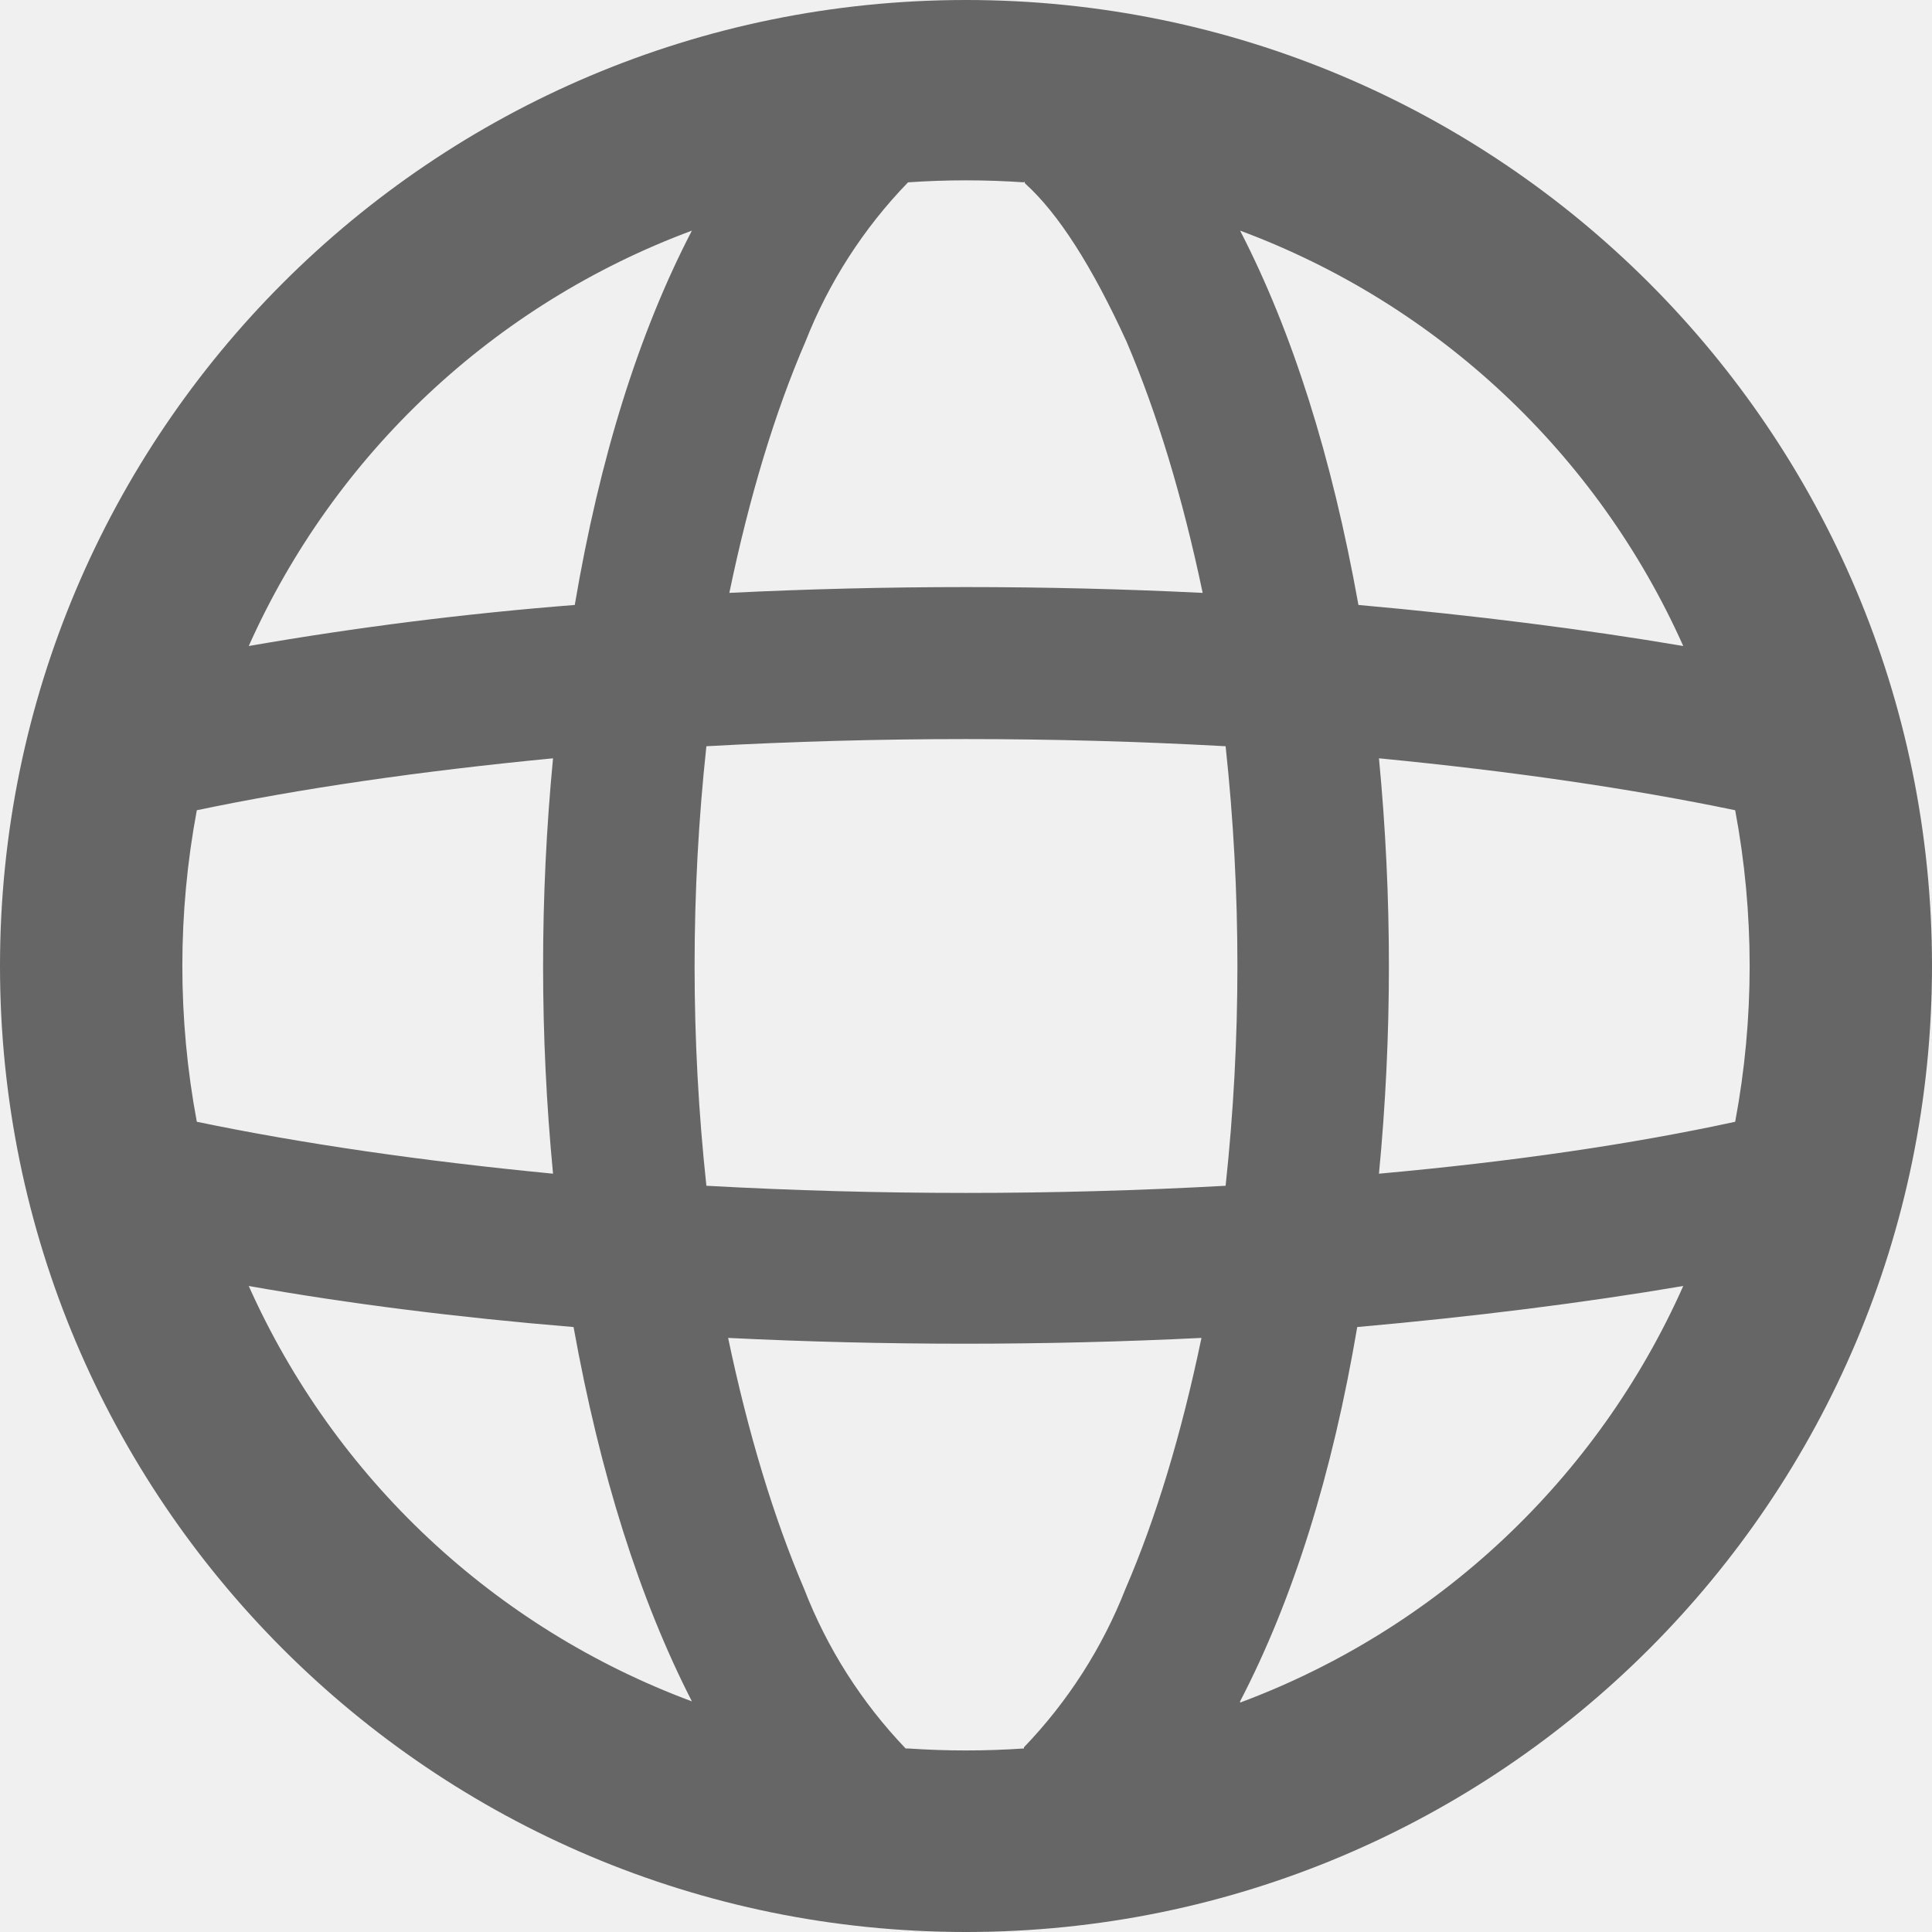
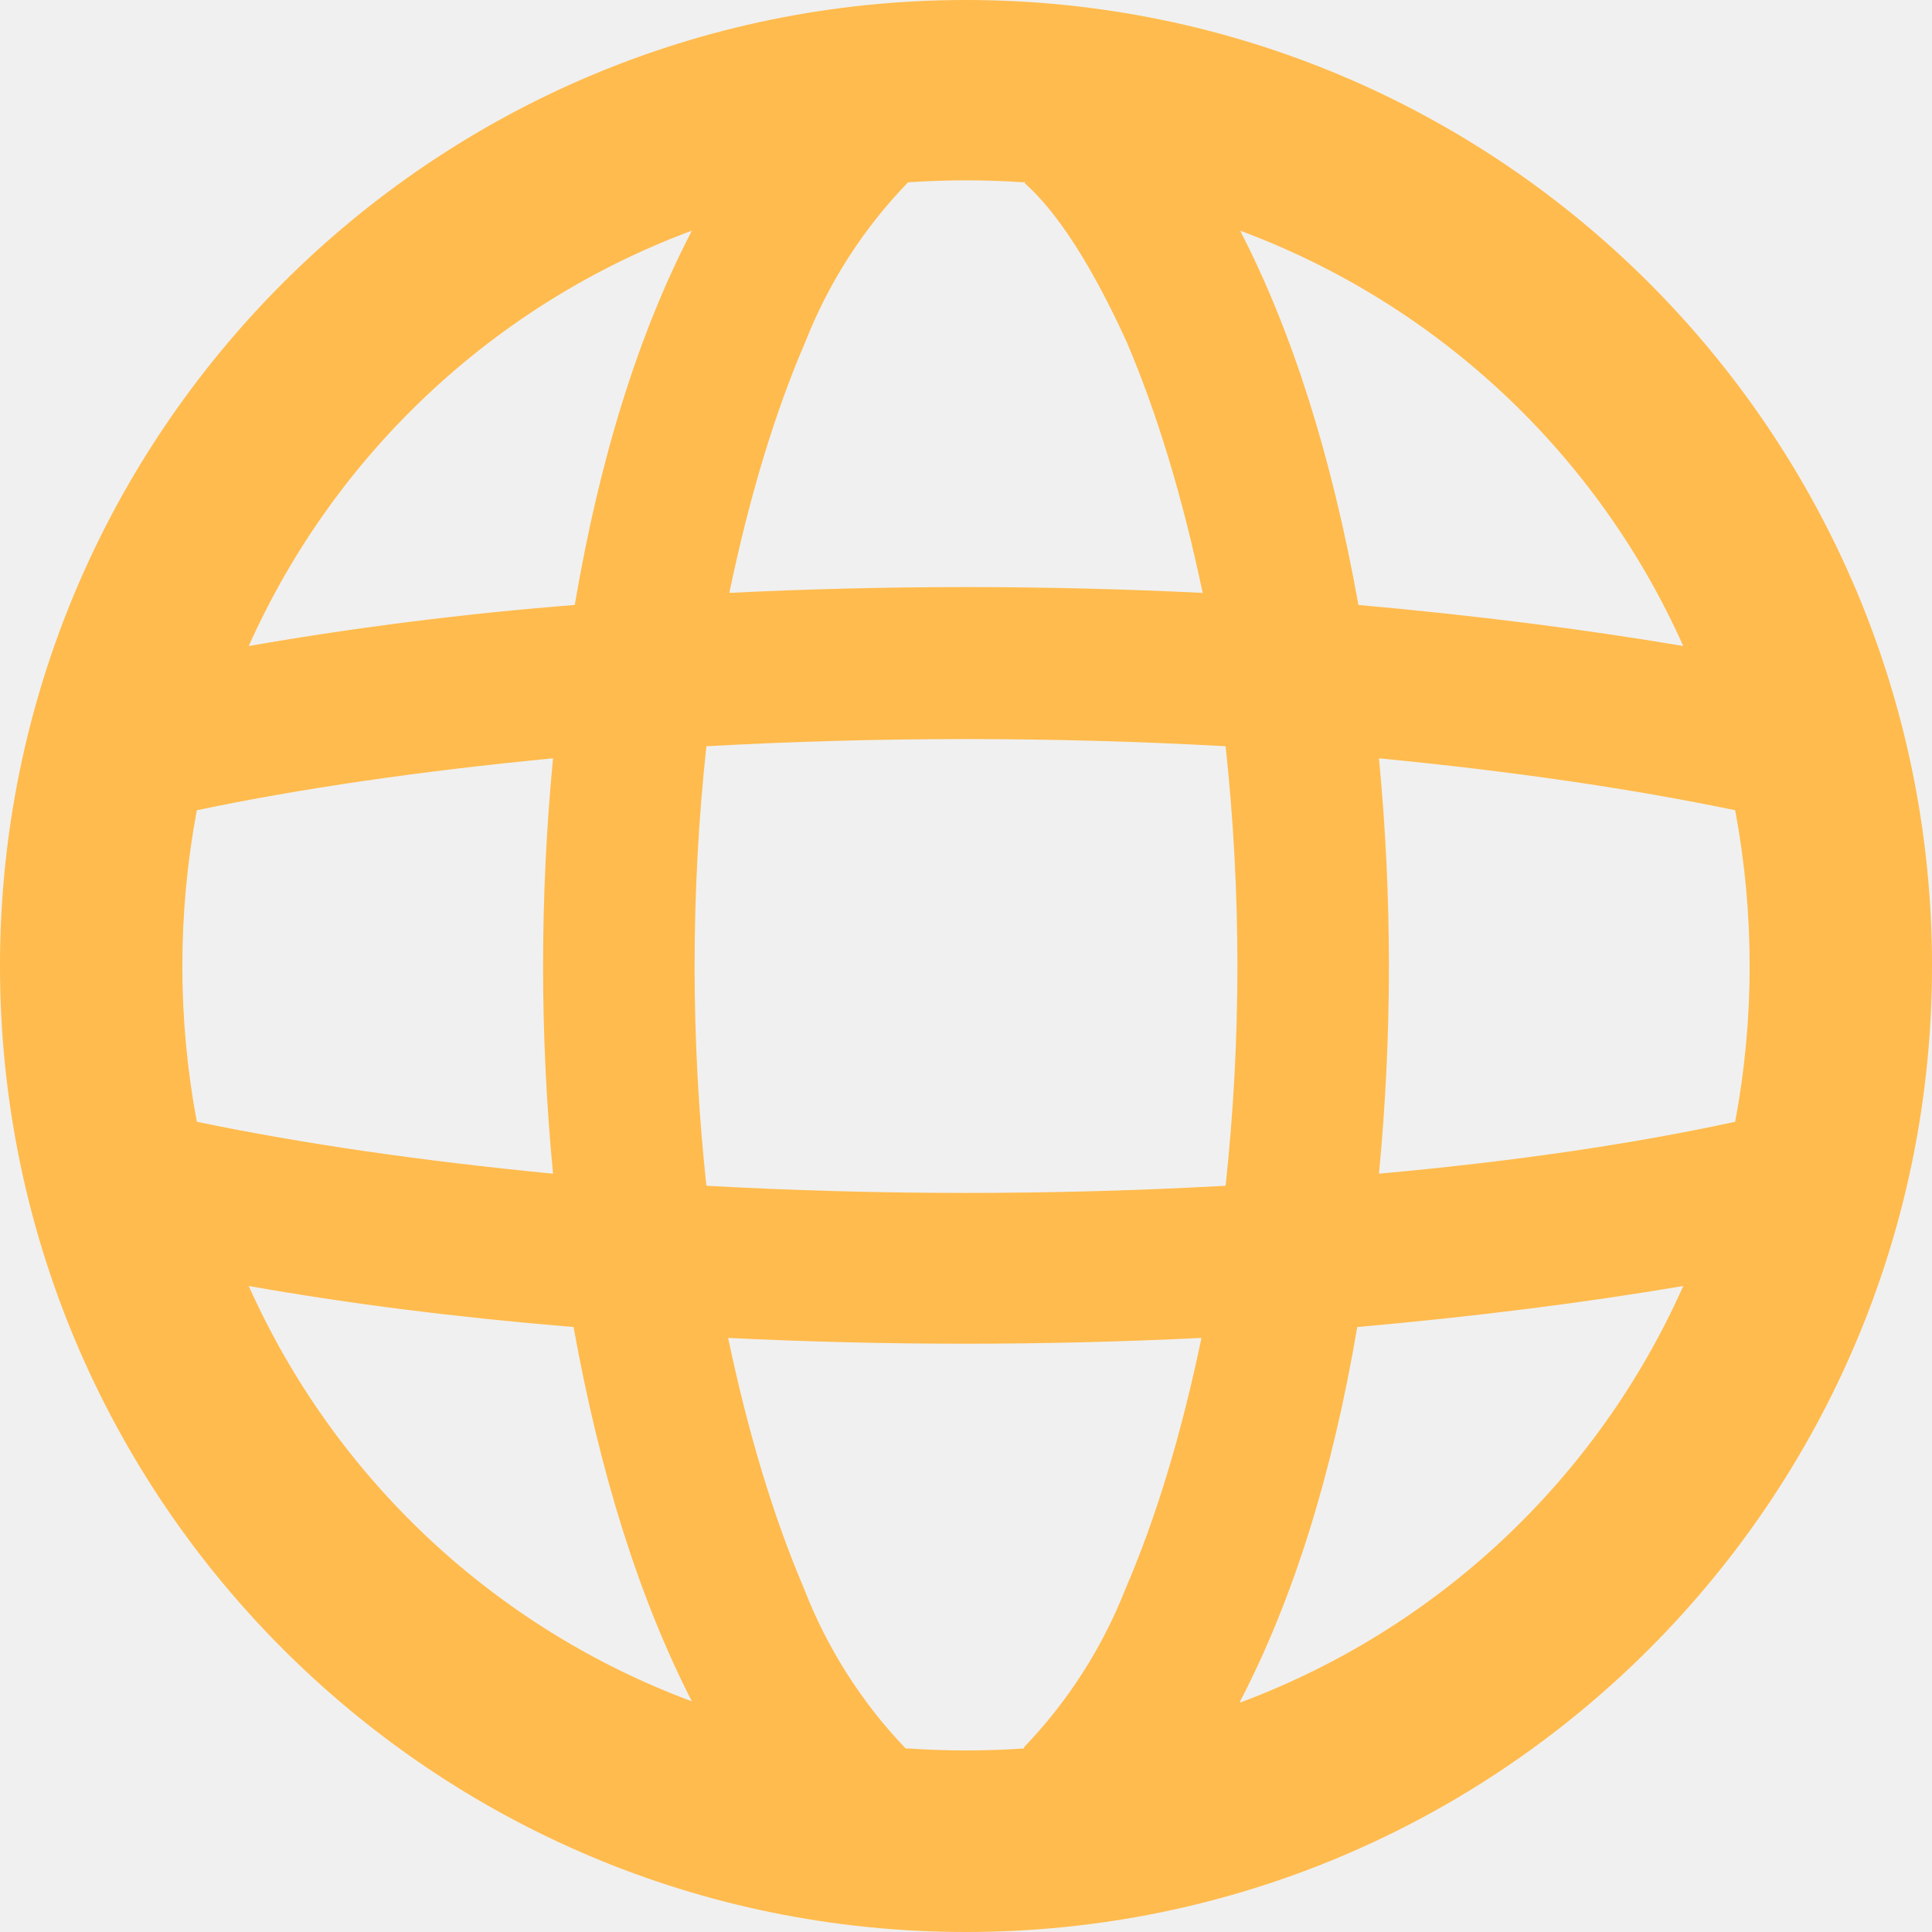
<svg xmlns="http://www.w3.org/2000/svg" fill="none" viewBox="0 0 16 16">
  <g clip-path="url(#a)">
-     <path fill-rule="evenodd" clip-rule="evenodd" d="M10.27 14.1a6.5 6.5 0 0 0 3.67-3.45q-1.24.21-2.7.34-.31 1.83-.97 3.1M8 16A8 8 0 1 0 8 0a8 8 0 0 0 0 16m.48-1.52a7 7 0 0 1-.96 0H7.5a4 4 0 0 1-.84-1.32q-.38-.89-.63-2.08a40 40 0 0 0 3.92 0q-.25 1.2-.63 2.08a4 4 0 0 1-.84 1.31zm2.94-4.76q1.66-.15 2.95-.43a7 7 0 0 0 0-2.58q-1.3-.27-2.95-.43a18 18 0 0 1 0 3.44m-1.27-3.54a17 17 0 0 1 0 3.64 39 39 0 0 1-4.3 0 17 17 0 0 1 0-3.64 39 39 0 0 1 4.3 0m1.1-1.17q1.45.13 2.69.34a6.5 6.5 0 0 0-3.67-3.44q.65 1.26.98 3.1M8.48 1.5l.01.02q.41.37.84 1.31.38.89.63 2.08a40 40 0 0 0-3.92 0q.25-1.2.63-2.08a4 4 0 0 1 .85-1.32 7 7 0 0 1 .96 0m-2.75.4a6.5 6.5 0 0 0-3.67 3.44 29 29 0 0 1 2.7-.34q.31-1.83.97-3.1M4.58 6.28q-1.66.16-2.95.43a7 7 0 0 0 0 2.58q1.3.27 2.95.43a18 18 0 0 1 0-3.44m.17 4.71q-1.45-.12-2.69-.34a6.5 6.5 0 0 0 3.67 3.44q-.65-1.27-.98-3.1" fill="#666" />
+     <path fill-rule="evenodd" clip-rule="evenodd" d="M10.27 14.1a6.5 6.5 0 0 0 3.67-3.45q-1.24.21-2.7.34-.31 1.83-.97 3.1M8 16A8 8 0 1 0 8 0a8 8 0 0 0 0 16m.48-1.52a7 7 0 0 1-.96 0H7.5a4 4 0 0 1-.84-1.32q-.38-.89-.63-2.08a40 40 0 0 0 3.92 0q-.25 1.2-.63 2.08a4 4 0 0 1-.84 1.31zm2.94-4.76q1.66-.15 2.95-.43a7 7 0 0 0 0-2.58q-1.3-.27-2.95-.43a18 18 0 0 1 0 3.44m-1.27-3.54a17 17 0 0 1 0 3.64 39 39 0 0 1-4.3 0 17 17 0 0 1 0-3.64 39 39 0 0 1 4.3 0m1.1-1.17q1.45.13 2.69.34a6.5 6.5 0 0 0-3.67-3.44q.65 1.26.98 3.1M8.48 1.5l.01.02q.41.37.84 1.31.38.89.63 2.08a40 40 0 0 0-3.92 0q.25-1.2.63-2.08a4 4 0 0 1 .85-1.32 7 7 0 0 1 .96 0m-2.75.4a6.5 6.5 0 0 0-3.67 3.44 29 29 0 0 1 2.7-.34q.31-1.83.97-3.1M4.58 6.28q-1.66.16-2.95.43a7 7 0 0 0 0 2.58q1.3.27 2.95.43a18 18 0 0 1 0-3.44m.17 4.71q-1.45-.12-2.69-.34a6.5 6.5 0 0 0 3.67 3.44q-.65-1.27-.98-3.1" fill="#ffbb4d" />
  </g>
  <defs>
    <clipPath id="a">
      <path fill="#fff" d="M0 0h16v16H0z" />
    </clipPath>
  </defs>
</svg>
